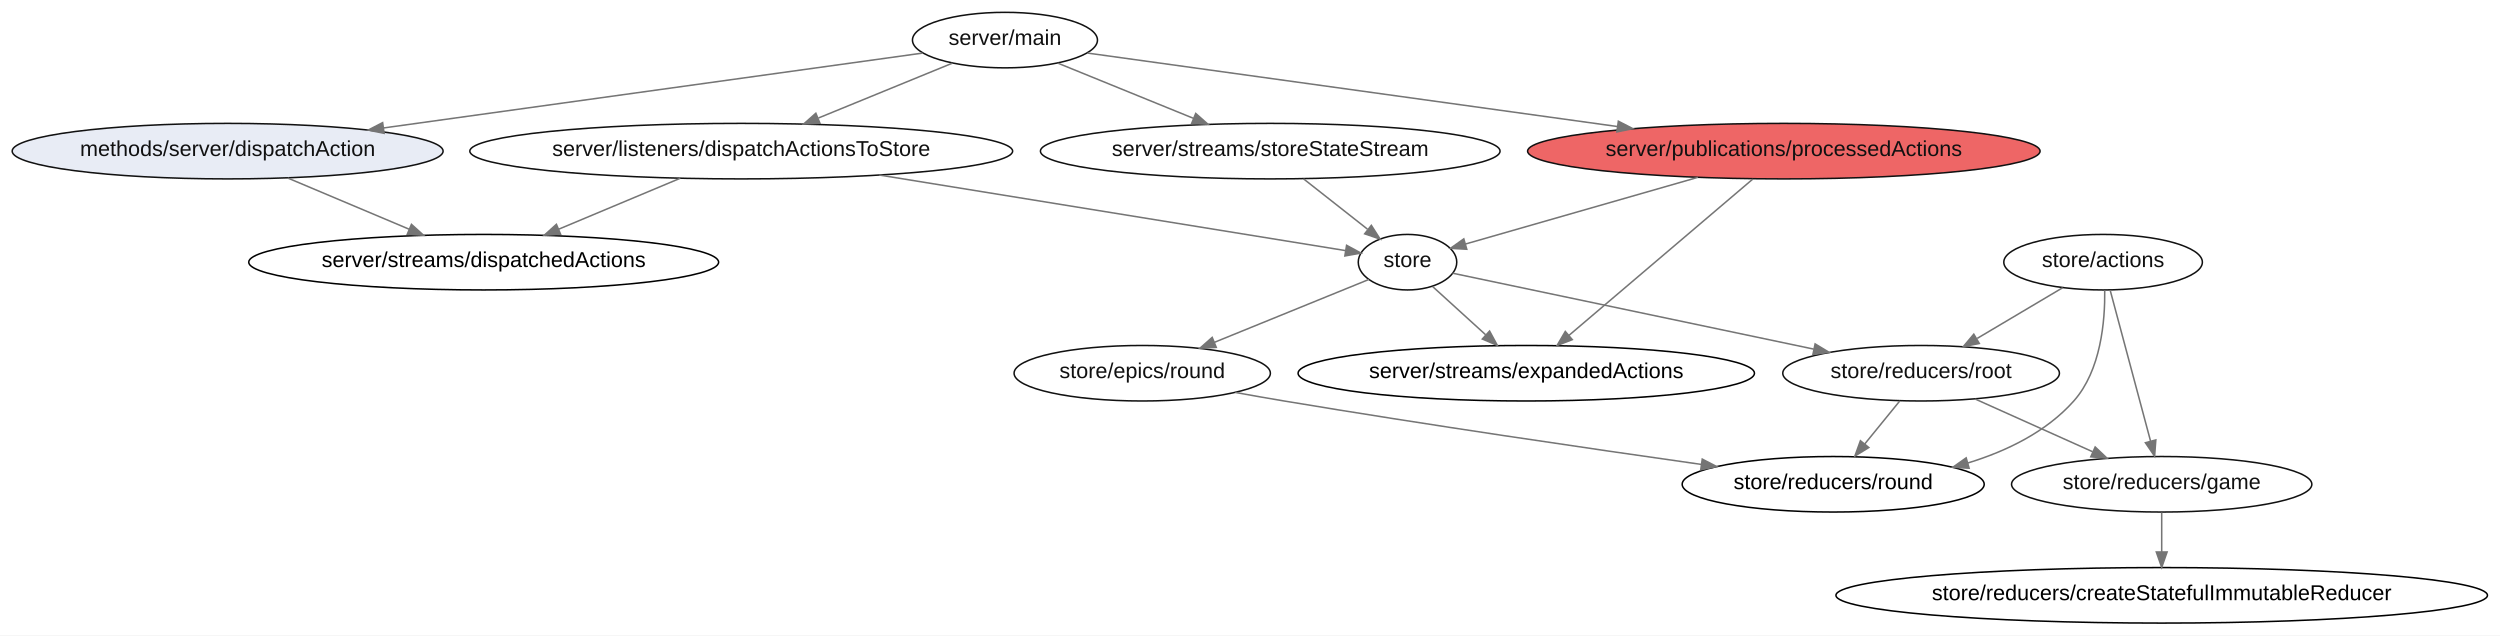
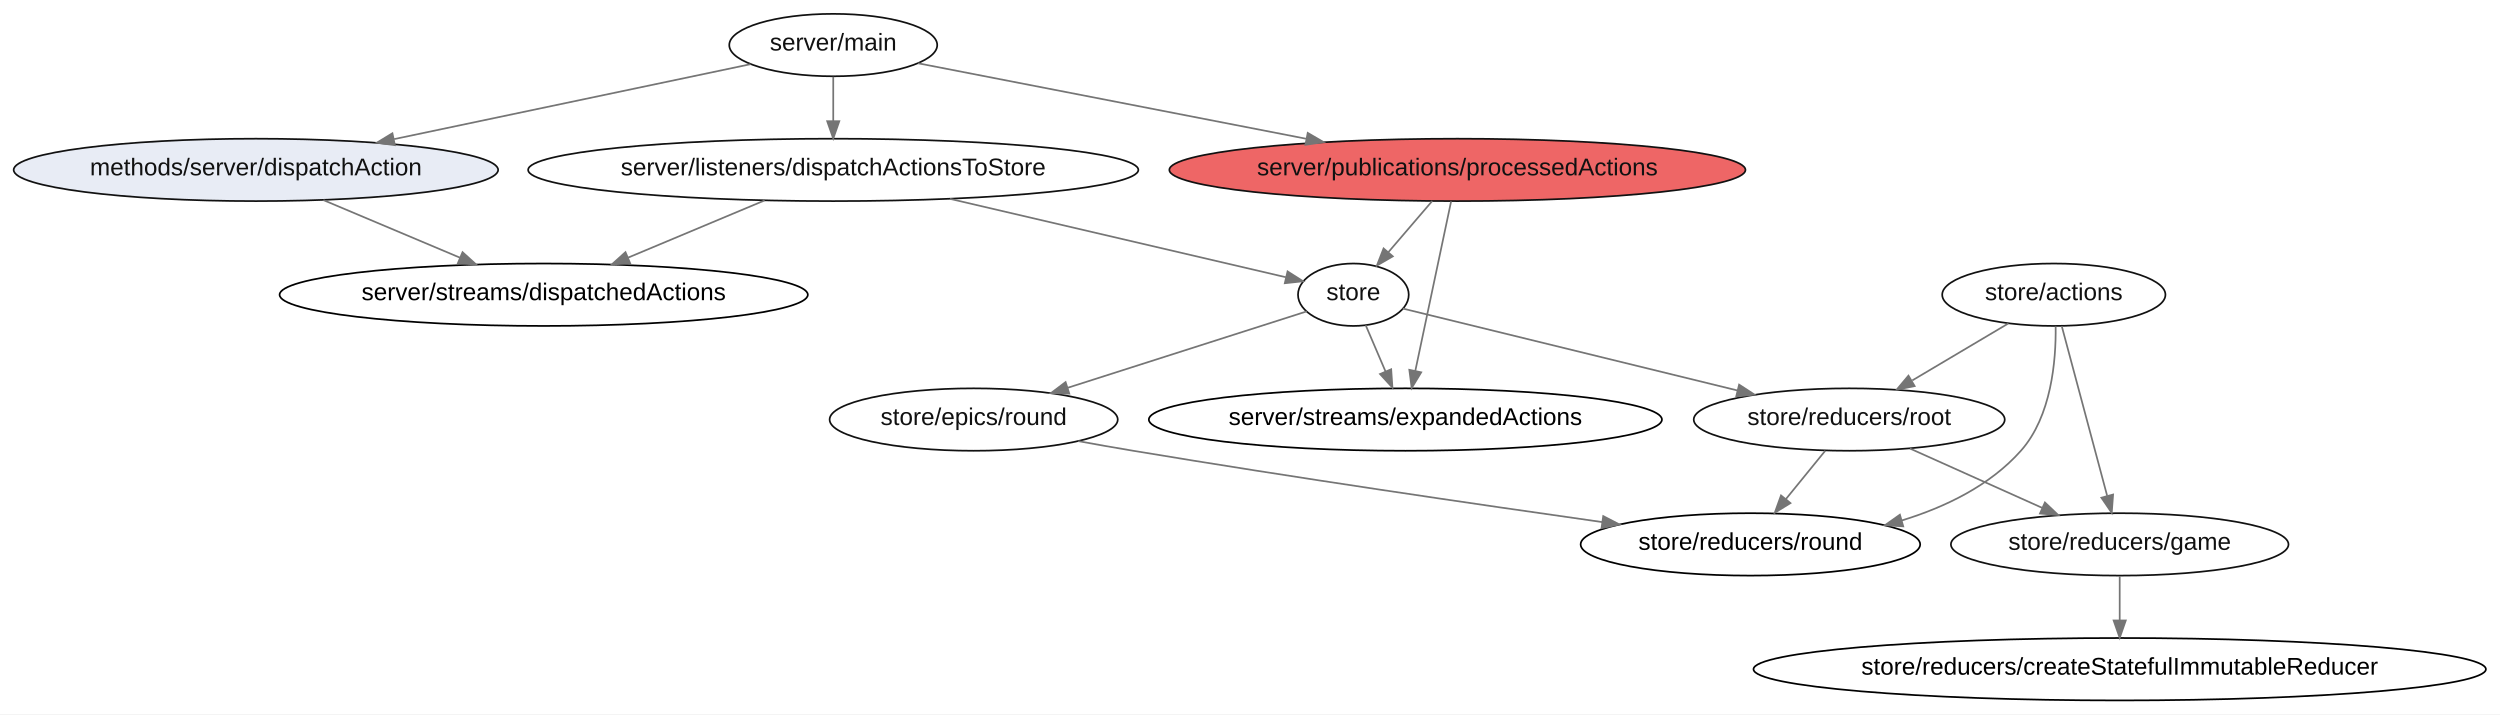
- <svg xmlns="http://www.w3.org/2000/svg" width="1621pt" height="412pt" viewBox="0.00 0.00 1620.95 411.98">
+ <svg xmlns="http://www.w3.org/2000/svg" width="1442pt" height="412pt" viewBox="0.00 0.00 1441.95 411.98">
  <g id="graph0" class="graph" transform="scale(1 1) rotate(0) translate(7.992 403.992)">
-     <polygon fill="#ffffff" stroke="none" points="-7.992,7.992 -7.992,-403.992 1612.96,-403.992 1612.96,7.992 -7.992,7.992" />
+     <polygon fill="#ffffff" stroke="none" points="-7.992,7.992 -7.992,-403.992 1433.96,-403.992 1433.96,7.992 -7.992,7.992" />
    <g id="node1" class="node">
      <ellipse fill="#E8ECF5" stroke="#111111" cx="139.607" cy="-306" rx="139.714" ry="18" />
      <text text-anchor="middle" x="139.607" y="-302.849" font-family="Arial" font-size="14.00" fill="#111111">methods/server/dispatchAction</text>
    </g>
    <g id="node2" class="node">
      <ellipse fill="none" stroke="#000000" cx="305.607" cy="-234" rx="152.335" ry="18" />
      <text text-anchor="middle" x="305.607" y="-230.849" font-family="Arial" font-size="14.00" fill="#000000">server/streams/dispatchedActions</text>
    </g>
    <g id="edge1" class="edge">
      <path fill="none" stroke="#757575" d="M178.526,-288.588C202.064,-278.663 232.265,-265.927 257.318,-255.363" />
      <polygon fill="#757575" stroke="#757575" points="258.789,-258.541 266.644,-251.43 256.07,-252.091 258.789,-258.541" />
    </g>
    <g id="node3" class="node">
      <ellipse fill="none" stroke="#111111" cx="472.607" cy="-306" rx="175.975" ry="18" />
      <text text-anchor="middle" x="472.607" y="-302.849" font-family="Arial" font-size="14.00" fill="#111111">server/listeners/dispatchActionsToStore</text>
    </g>
    <g id="edge2" class="edge">
      <path fill="none" stroke="#757575" d="M433.03,-288.411C409.425,-278.516 379.272,-265.878 354.225,-255.379" />
      <polygon fill="#757575" stroke="#757575" points="355.475,-252.108 344.899,-251.47 352.769,-258.564 355.475,-252.108" />
    </g>
    <g id="node4" class="node">
-       <ellipse fill="none" stroke="#111111" cx="904.607" cy="-234" rx="31.934" ry="18" />
-       <text text-anchor="middle" x="904.607" y="-230.849" font-family="Arial" font-size="14.00" fill="#111111">store</text>
+       <ellipse fill="none" stroke="#111111" cx="772.607" cy="-234" rx="31.934" ry="18" />
+       <text text-anchor="middle" x="772.607" y="-230.849" font-family="Arial" font-size="14.00" fill="#111111">store</text>
    </g>
    <g id="edge3" class="edge">
-       <path fill="none" stroke="#757575" d="M562.117,-290.496C654.971,-275.45 795.975,-252.602 864.462,-241.505" />
-       <polygon fill="#757575" stroke="#757575" points="865.108,-244.946 874.42,-239.891 863.989,-238.036 865.108,-244.946" />
+       <path fill="none" stroke="#757575" d="M539.933,-289.291C599.607,-275.367 684.668,-255.519 733.699,-244.079" />
+       <polygon fill="#757575" stroke="#757575" points="734.649,-247.451 743.592,-241.77 733.059,-240.634 734.649,-247.451" />
+     </g>
+     <g id="node7" class="node">
+       <ellipse fill="none" stroke="#000000" cx="802.607" cy="-162" rx="147.97" ry="18" />
+       <text text-anchor="middle" x="802.607" y="-158.849" font-family="Arial" font-size="14.00" fill="#000000">server/streams/expandedActions</text>
+     </g>
+     <g id="edge18" class="edge">
+       <path fill="none" stroke="#757575" d="M779.716,-216.411C783.127,-208.454 787.297,-198.722 791.14,-189.756" />
+       <polygon fill="#757575" stroke="#757575" points="794.407,-191.017 795.13,-180.447 787.973,-188.259 794.407,-191.017" />
+     </g>
+     <g id="node10" class="node">
+       <ellipse fill="none" stroke="#111111" cx="1058.61" cy="-162" rx="89.697" ry="18" />
+       <text text-anchor="middle" x="1058.61" y="-158.849" font-family="Arial" font-size="14.00" fill="#111111">store/reducers/root</text>
+     </g>
+     <g id="edge17" class="edge">
+       <path fill="none" stroke="#757575" d="M801.075,-226.032C845.777,-215.091 933.572,-193.603 994.132,-178.781" />
+       <polygon fill="#757575" stroke="#757575" points="995.1,-182.147 1003.98,-176.37 993.436,-175.348 995.1,-182.147" />
+     </g>
+     <g id="node12" class="node">
+       <ellipse fill="none" stroke="#111111" cx="553.607" cy="-162" rx="83.097" ry="18" />
+       <text text-anchor="middle" x="553.607" y="-158.849" font-family="Arial" font-size="14.00" fill="#111111">store/epics/round</text>
+     </g>
+     <g id="edge16" class="edge">
+       <path fill="none" stroke="#757575" d="M745.753,-224.417C711.561,-213.488 651.665,-194.343 607.812,-180.326" />
+       <polygon fill="#757575" stroke="#757575" points="608.747,-176.95 598.156,-177.239 606.615,-183.618 608.747,-176.95" />
+     </g>
+     <g id="node5" class="node">
+       <ellipse fill="none" stroke="#111111" cx="472.607" cy="-378" rx="59.977" ry="18" />
+       <text text-anchor="middle" x="472.607" y="-374.849" font-family="Arial" font-size="14.00" fill="#111111">server/main</text>
+     </g>
+     <g id="edge4" class="edge">
+       <path fill="none" stroke="#757575" d="M424.896,-366.971C371.294,-355.703 283.42,-337.231 219.34,-323.761" />
+       <polygon fill="#757575" stroke="#757575" points="219.775,-320.276 209.269,-321.644 218.335,-327.126 219.775,-320.276" />
+     </g>
+     <g id="edge5" class="edge">
+       <path fill="none" stroke="#757575" d="M472.607,-359.697C472.607,-351.983 472.607,-342.712 472.607,-334.112" />
+       <polygon fill="#757575" stroke="#757575" points="476.107,-334.104 472.607,-324.104 469.107,-334.104 476.107,-334.104" />
+     </g>
+     <g id="node6" class="node">
+       <ellipse fill="#ee6666" stroke="#111111" cx="832.607" cy="-306" rx="166.139" ry="18" />
+       <text text-anchor="middle" x="832.607" y="-302.849" font-family="Arial" font-size="14.00" fill="#111111">server/publications/processedActions</text>
+     </g>
+     <g id="edge6" class="edge">
+       <path fill="none" stroke="#757575" d="M521.533,-367.487C578.885,-356.335 675.014,-337.643 745.26,-323.984" />
+       <polygon fill="#757575" stroke="#757575" points="746.281,-327.351 755.429,-322.007 744.944,-320.48 746.281,-327.351" />
+     </g>
+     <g id="edge8" class="edge">
+       <path fill="none" stroke="#757575" d="M818.082,-288.055C810.496,-279.204 801.091,-268.231 792.806,-258.566" />
+       <polygon fill="#757575" stroke="#757575" points="795.34,-256.144 786.175,-250.829 790.025,-260.7 795.34,-256.144" />
+     </g>
+     <g id="edge7" class="edge">
+       <path fill="none" stroke="#757575" d="M828.988,-287.871C823.853,-263.564 814.399,-218.819 808.314,-190.013" />
+       <polygon fill="#757575" stroke="#757575" points="811.73,-189.25 806.238,-180.189 804.881,-190.697 811.73,-189.25" />
    </g>
    <g id="node8" class="node">
-       <ellipse fill="none" stroke="#000000" cx="981.607" cy="-162" rx="147.97" ry="18" />
-       <text text-anchor="middle" x="981.607" y="-158.849" font-family="Arial" font-size="14.00" fill="#000000">server/streams/expandedActions</text>
+       <ellipse fill="none" stroke="#111111" cx="1176.61" cy="-234" rx="64.379" ry="18" />
+       <text text-anchor="middle" x="1176.61" y="-230.849" font-family="Arial" font-size="14.00" fill="#111111">store/actions</text>
    </g>
-     <g id="edge20" class="edge">
-       <path fill="none" stroke="#757575" d="M920.937,-218.155C930.908,-209.09 943.889,-197.289 955.284,-186.93" />
-       <polygon fill="#757575" stroke="#757575" points="957.818,-189.357 962.863,-180.04 953.109,-184.177 957.818,-189.357" />
+     <g id="node9" class="node">
+       <ellipse fill="none" stroke="#111111" cx="1214.61" cy="-90" rx="97.365" ry="18" />
+       <text text-anchor="middle" x="1214.61" y="-86.849" font-family="Arial" font-size="14.00" fill="#111111">store/reducers/game</text>
+     </g>
+     <g id="edge9" class="edge">
+       <path fill="none" stroke="#757575" d="M1181.19,-215.871C1187.7,-191.564 1199.67,-146.819 1207.38,-118.013" />
+       <polygon fill="#757575" stroke="#757575" points="1210.8,-118.754 1210.01,-108.189 1204.04,-116.945 1210.8,-118.754" />
+     </g>
+     <g id="edge10" class="edge">
+       <path fill="none" stroke="#757575" d="M1150.42,-217.465C1134.11,-207.792 1112.91,-195.212 1094.98,-184.579" />
+       <polygon fill="#757575" stroke="#757575" points="1096.34,-181.313 1085.95,-179.222 1092.77,-187.334 1096.34,-181.313" />
    </g>
    <g id="node11" class="node">
-       <ellipse fill="none" stroke="#111111" cx="1237.61" cy="-162" rx="89.697" ry="18" />
-       <text text-anchor="middle" x="1237.61" y="-158.849" font-family="Arial" font-size="14.00" fill="#111111">store/reducers/root</text>
+       <ellipse fill="none" stroke="#000000" cx="1001.61" cy="-90" rx="97.923" ry="18" />
+       <text text-anchor="middle" x="1001.61" y="-86.849" font-family="Arial" font-size="14.00" fill="#000000">store/reducers/round</text>
    </g>
-     <g id="edge19" class="edge">
-       <path fill="none" stroke="#757575" d="M933.866,-226.849C985.858,-215.92 1095.66,-192.838 1168.02,-177.629" />
-       <polygon fill="#757575" stroke="#757575" points="1168.9,-181.019 1177.97,-175.537 1167.46,-174.169 1168.9,-181.019" />
+     <g id="edge11" class="edge">
+       <path fill="none" stroke="#757575" d="M1177.67,-215.712C1177.92,-195.966 1175.24,-163.836 1157.61,-144 1139.83,-124.003 1114.21,-111.544 1088.86,-103.783" />
+       <polygon fill="#757575" stroke="#757575" points="1089.75,-100.398 1079.17,-101.033 1087.83,-107.131 1089.75,-100.398" />
    </g>
    <g id="node13" class="node">
-       <ellipse fill="none" stroke="#111111" cx="732.607" cy="-162" rx="83.097" ry="18" />
-       <text text-anchor="middle" x="732.607" y="-158.849" font-family="Arial" font-size="14.00" fill="#111111">store/epics/round</text>
+       <ellipse fill="none" stroke="#000000" cx="1214.61" cy="-18" rx="211.215" ry="18" />
+       <text text-anchor="middle" x="1214.61" y="-14.849" font-family="Arial" font-size="14.00" fill="#000000">store/reducers/createStatefulImmutableReducer</text>
    </g>
-     <g id="edge18" class="edge">
-       <path fill="none" stroke="#757575" d="M879.597,-222.821C853.393,-212.157 811.626,-195.159 779.3,-182.003" />
-       <polygon fill="#757575" stroke="#757575" points="780.608,-178.757 770.027,-178.229 777.97,-185.24 780.608,-178.757" />
+     <g id="edge13" class="edge">
+       <path fill="none" stroke="#757575" d="M1214.61,-71.697C1214.61,-63.983 1214.61,-54.712 1214.61,-46.112" />
+       <polygon fill="#757575" stroke="#757575" points="1218.11,-46.104 1214.61,-36.104 1211.11,-46.104 1218.11,-46.104" />
    </g>
-     <g id="node5" class="node">
-       <ellipse fill="none" stroke="#111111" cx="643.607" cy="-378" rx="59.977" ry="18" />
-       <text text-anchor="middle" x="643.607" y="-374.849" font-family="Arial" font-size="14.00" fill="#111111">server/main</text>
+     <g id="edge14" class="edge">
+       <path fill="none" stroke="#757575" d="M1093.62,-145.291C1116.14,-135.184 1145.62,-121.957 1169.84,-111.09" />
+       <polygon fill="#757575" stroke="#757575" points="1171.48,-114.186 1179.17,-106.899 1168.62,-107.8 1171.48,-114.186" />
    </g>
-     <g id="edge4" class="edge">
-       <path fill="none" stroke="#757575" d="M590.147,-369.575C507.194,-358.054 346.074,-335.676 240.694,-321.04" />
-       <polygon fill="#757575" stroke="#757575" points="241.061,-317.557 230.674,-319.648 240.098,-324.491 241.061,-317.557" />
-     </g>
-     <g id="edge5" class="edge">
-       <path fill="none" stroke="#757575" d="M609.413,-363.003C584.565,-352.831 550.543,-338.904 522.644,-327.483" />
-       <polygon fill="#757575" stroke="#757575" points="523.637,-324.108 513.056,-323.558 520.985,-330.586 523.637,-324.108" />
-     </g>
-     <g id="node6" class="node">
-       <ellipse fill="#ee6666" stroke="#111111" cx="1148.61" cy="-306" rx="166.139" ry="18" />
-       <text text-anchor="middle" x="1148.61" y="-302.849" font-family="Arial" font-size="14.00" fill="#111111">server/publications/processedActions</text>
-     </g>
-     <g id="edge6" class="edge">
-       <path fill="none" stroke="#757575" d="M697.173,-369.575C778.569,-358.292 935.077,-336.598 1040.69,-321.959" />
-       <polygon fill="#757575" stroke="#757575" points="1041.32,-325.405 1050.75,-320.565 1040.36,-318.471 1041.32,-325.405" />
-     </g>
-     <g id="node7" class="node">
-       <ellipse fill="none" stroke="#111111" cx="815.607" cy="-306" rx="149.022" ry="18" />
-       <text text-anchor="middle" x="815.607" y="-302.849" font-family="Arial" font-size="14.00" fill="#111111">server/streams/storeStateStream</text>
-     </g>
-     <g id="edge7" class="edge">
-       <path fill="none" stroke="#757575" d="M678,-363.003C703.191,-352.751 737.755,-338.684 765.94,-327.213" />
-       <polygon fill="#757575" stroke="#757575" points="767.288,-330.443 775.231,-323.432 764.65,-323.96 767.288,-330.443" />
-     </g>
-     <g id="edge9" class="edge">
-       <path fill="none" stroke="#757575" d="M1092.93,-289.028C1046.77,-275.786 982.412,-257.321 942.149,-245.77" />
-       <polygon fill="#757575" stroke="#757575" points="943.035,-242.383 932.457,-242.99 941.104,-249.112 943.035,-242.383" />
-     </g>
-     <g id="edge8" class="edge">
-       <path fill="none" stroke="#757575" d="M1128.46,-287.871C1098.67,-262.536 1042.76,-214.998 1009.18,-186.448" />
-       <polygon fill="#757575" stroke="#757575" points="1011.45,-183.78 1001.56,-179.968 1006.91,-189.112 1011.45,-183.78" />
-     </g>
-     <g id="edge10" class="edge">
-       <path fill="none" stroke="#757575" d="M837.151,-288.055C849.643,-278.23 865.457,-265.792 878.634,-255.428" />
-       <polygon fill="#757575" stroke="#757575" points="881.154,-257.899 886.85,-248.966 876.826,-252.397 881.154,-257.899" />
-     </g>
-     <g id="node9" class="node">
-       <ellipse fill="none" stroke="#111111" cx="1355.61" cy="-234" rx="64.379" ry="18" />
-       <text text-anchor="middle" x="1355.61" y="-230.849" font-family="Arial" font-size="14.00" fill="#111111">store/actions</text>
-     </g>
-     <g id="node10" class="node">
-       <ellipse fill="none" stroke="#111111" cx="1393.61" cy="-90" rx="97.365" ry="18" />
-       <text text-anchor="middle" x="1393.61" y="-86.849" font-family="Arial" font-size="14.00" fill="#111111">store/reducers/game</text>
-     </g>
-     <g id="edge11" class="edge">
-       <path fill="none" stroke="#757575" d="M1360.19,-215.871C1366.7,-191.564 1378.67,-146.819 1386.38,-118.013" />
-       <polygon fill="#757575" stroke="#757575" points="1389.8,-118.754 1389.01,-108.189 1383.04,-116.945 1389.8,-118.754" />
+     <g id="edge15" class="edge">
+       <path fill="none" stroke="#757575" d="M1044.81,-144.055C1037.98,-135.668 1029.6,-125.376 1022.04,-116.096" />
+       <polygon fill="#757575" stroke="#757575" points="1024.7,-113.82 1015.67,-108.275 1019.27,-118.24 1024.7,-113.82" />
    </g>
    <g id="edge12" class="edge">
-       <path fill="none" stroke="#757575" d="M1329.42,-217.465C1313.11,-207.792 1291.91,-195.212 1273.98,-184.579" />
-       <polygon fill="#757575" stroke="#757575" points="1275.34,-181.313 1264.95,-179.222 1271.77,-187.334 1275.34,-181.313" />
-     </g>
-     <g id="node12" class="node">
-       <ellipse fill="none" stroke="#000000" cx="1180.61" cy="-90" rx="97.923" ry="18" />
-       <text text-anchor="middle" x="1180.61" y="-86.849" font-family="Arial" font-size="14.00" fill="#000000">store/reducers/round</text>
-     </g>
-     <g id="edge13" class="edge">
-       <path fill="none" stroke="#757575" d="M1356.67,-215.712C1356.92,-195.966 1354.24,-163.836 1336.61,-144 1318.83,-124.003 1293.21,-111.544 1267.86,-103.783" />
-       <polygon fill="#757575" stroke="#757575" points="1268.75,-100.398 1258.17,-101.033 1266.83,-107.131 1268.75,-100.398" />
-     </g>
-     <g id="node14" class="node">
-       <ellipse fill="none" stroke="#000000" cx="1393.61" cy="-18" rx="211.215" ry="18" />
-       <text text-anchor="middle" x="1393.61" y="-14.849" font-family="Arial" font-size="14.00" fill="#000000">store/reducers/createStatefulImmutableReducer</text>
-     </g>
-     <g id="edge15" class="edge">
-       <path fill="none" stroke="#757575" d="M1393.61,-71.697C1393.61,-63.983 1393.61,-54.712 1393.61,-46.112" />
-       <polygon fill="#757575" stroke="#757575" points="1397.11,-46.104 1393.61,-36.104 1390.11,-46.104 1397.11,-46.104" />
-     </g>
-     <g id="edge16" class="edge">
-       <path fill="none" stroke="#757575" d="M1272.62,-145.291C1295.14,-135.184 1324.62,-121.957 1348.84,-111.09" />
-       <polygon fill="#757575" stroke="#757575" points="1350.48,-114.186 1358.17,-106.899 1347.62,-107.8 1350.48,-114.186" />
-     </g>
-     <g id="edge17" class="edge">
-       <path fill="none" stroke="#757575" d="M1223.81,-144.055C1216.98,-135.668 1208.6,-125.376 1201.04,-116.096" />
-       <polygon fill="#757575" stroke="#757575" points="1203.7,-113.82 1194.67,-108.275 1198.27,-118.24 1203.7,-113.82" />
-     </g>
-     <g id="edge14" class="edge">
-       <path fill="none" stroke="#757575" d="M792.929,-149.542C803.476,-147.628 814.353,-145.71 824.607,-144 916.88,-128.611 1022.98,-113.095 1095.18,-102.864" />
-       <polygon fill="#757575" stroke="#757575" points="1095.72,-106.322 1105.13,-101.456 1094.74,-99.391 1095.72,-106.322" />
+       <path fill="none" stroke="#757575" d="M613.929,-149.542C624.476,-147.628 635.353,-145.71 645.607,-144 737.88,-128.611 843.979,-113.095 916.177,-102.864" />
+       <polygon fill="#757575" stroke="#757575" points="916.723,-106.322 926.134,-101.456 915.743,-99.391 916.723,-106.322" />
    </g>
  </g>
</svg>
